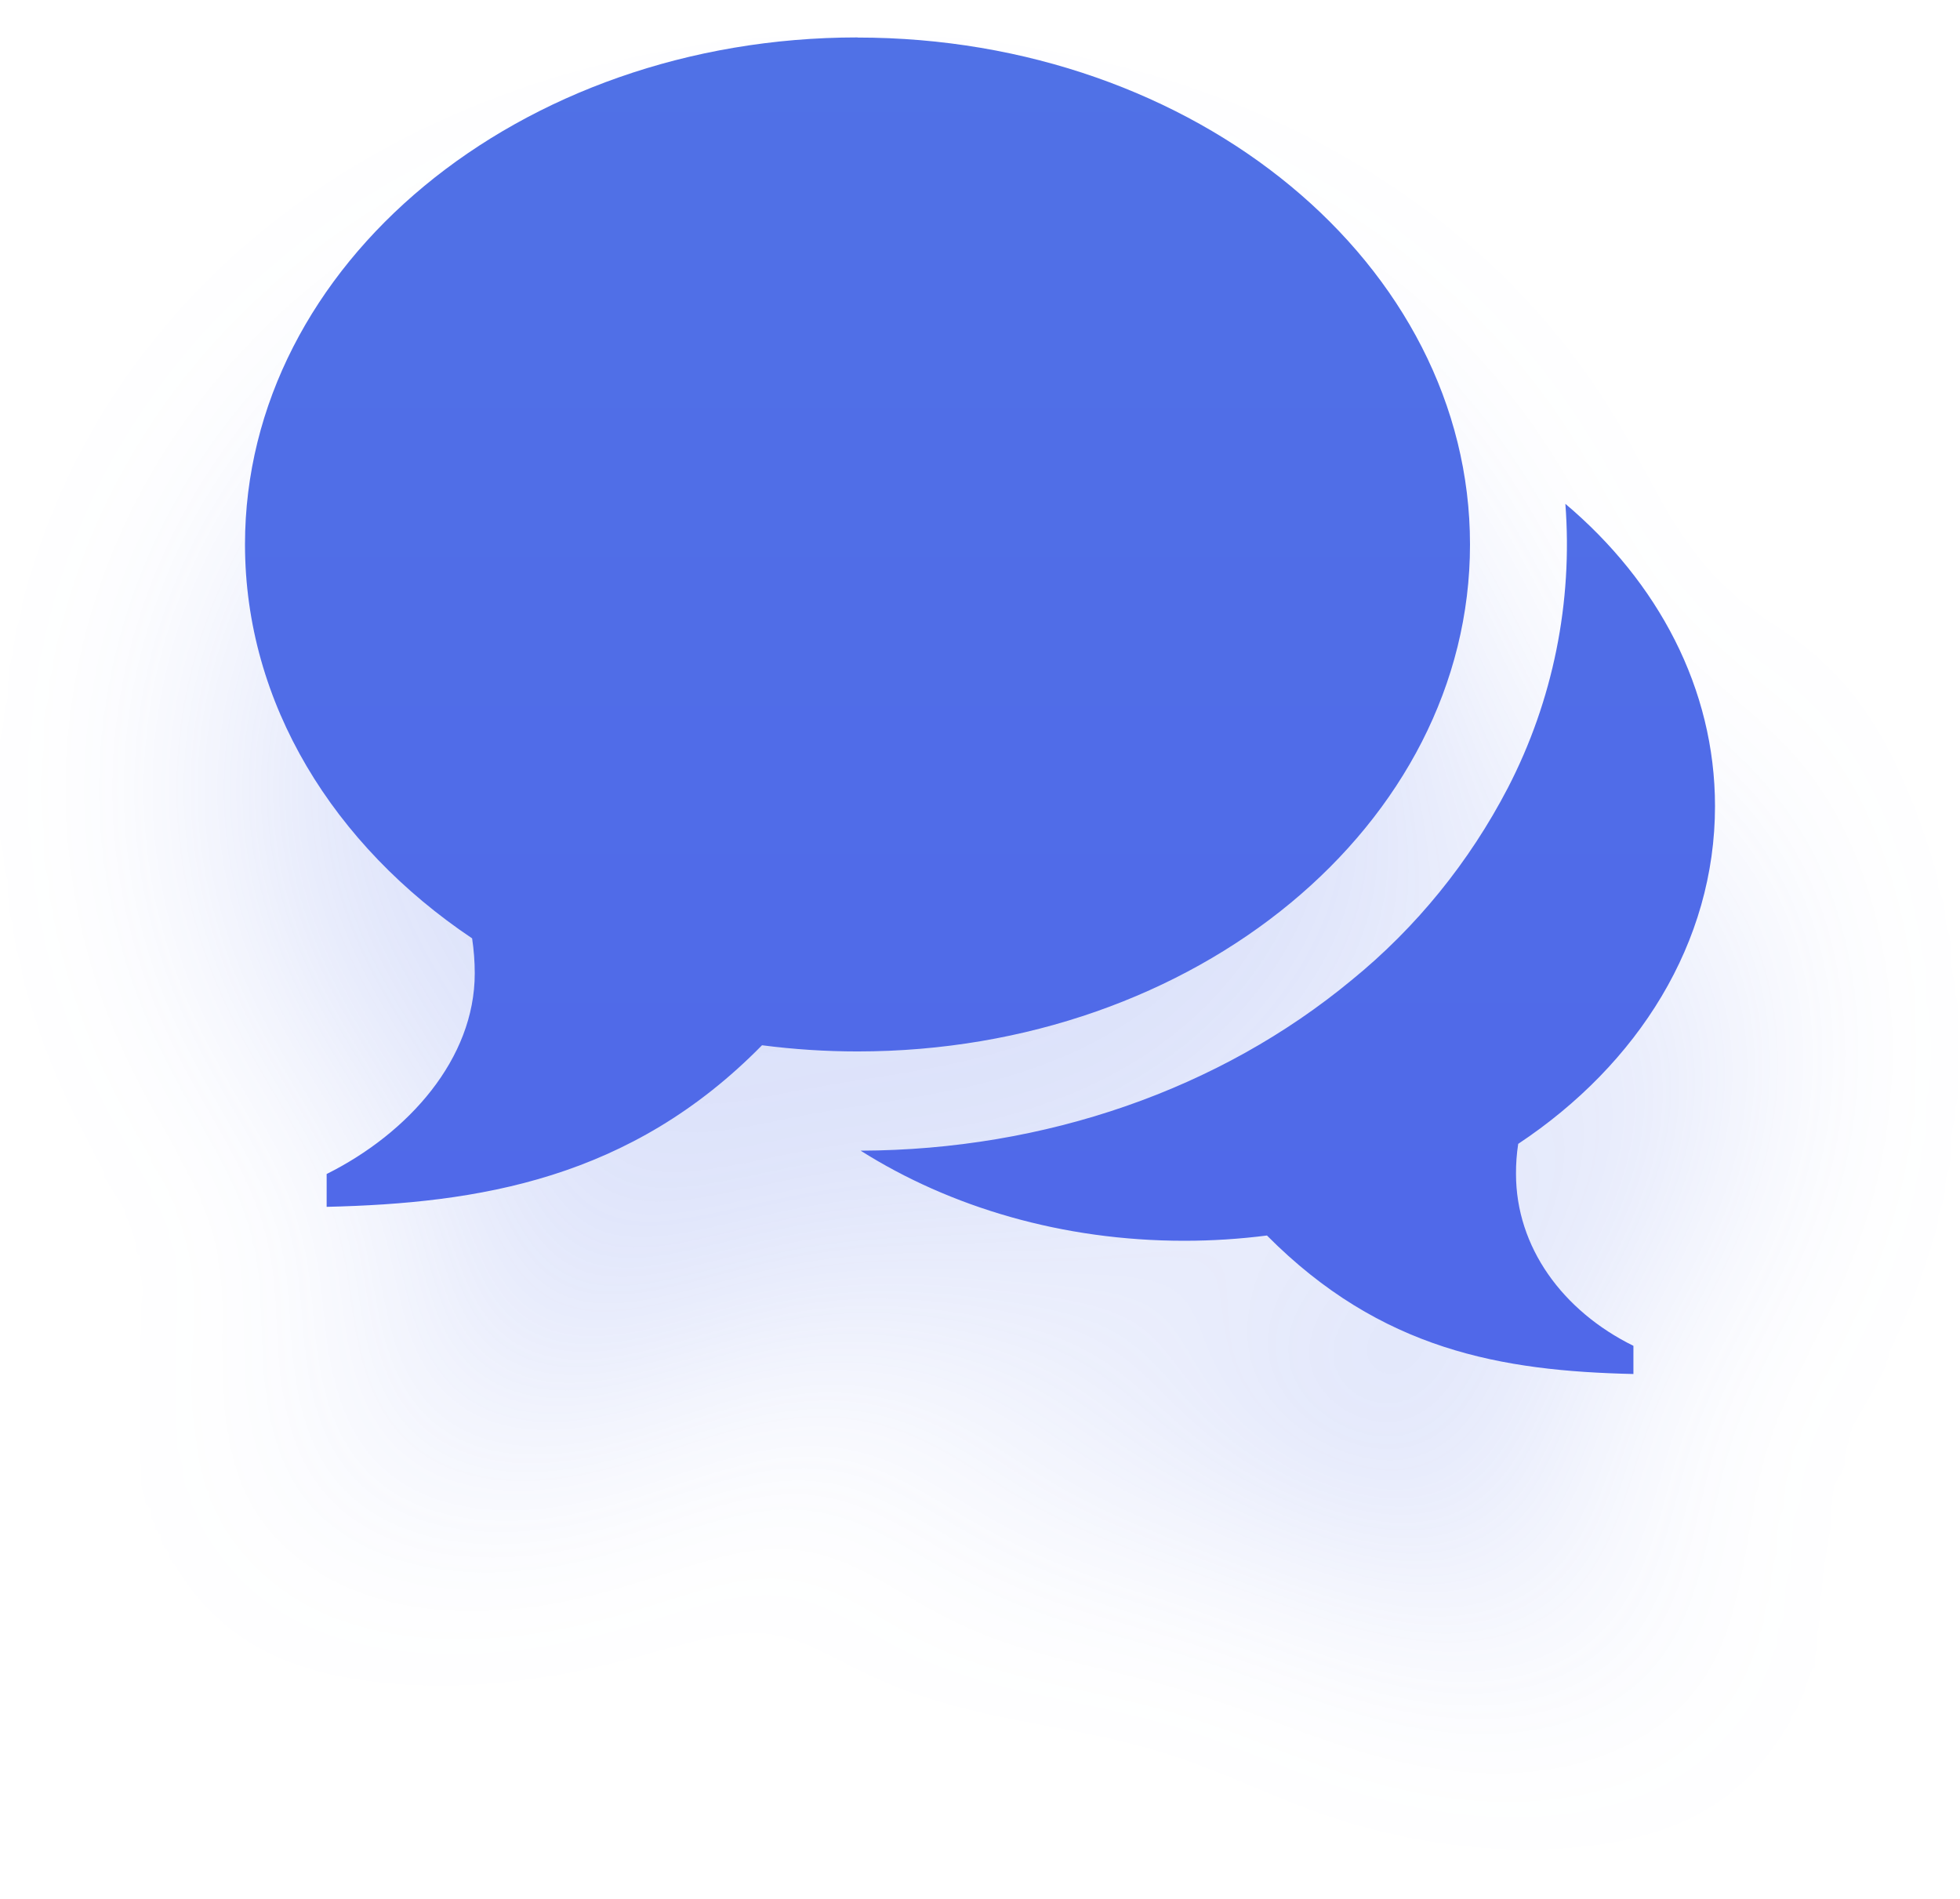
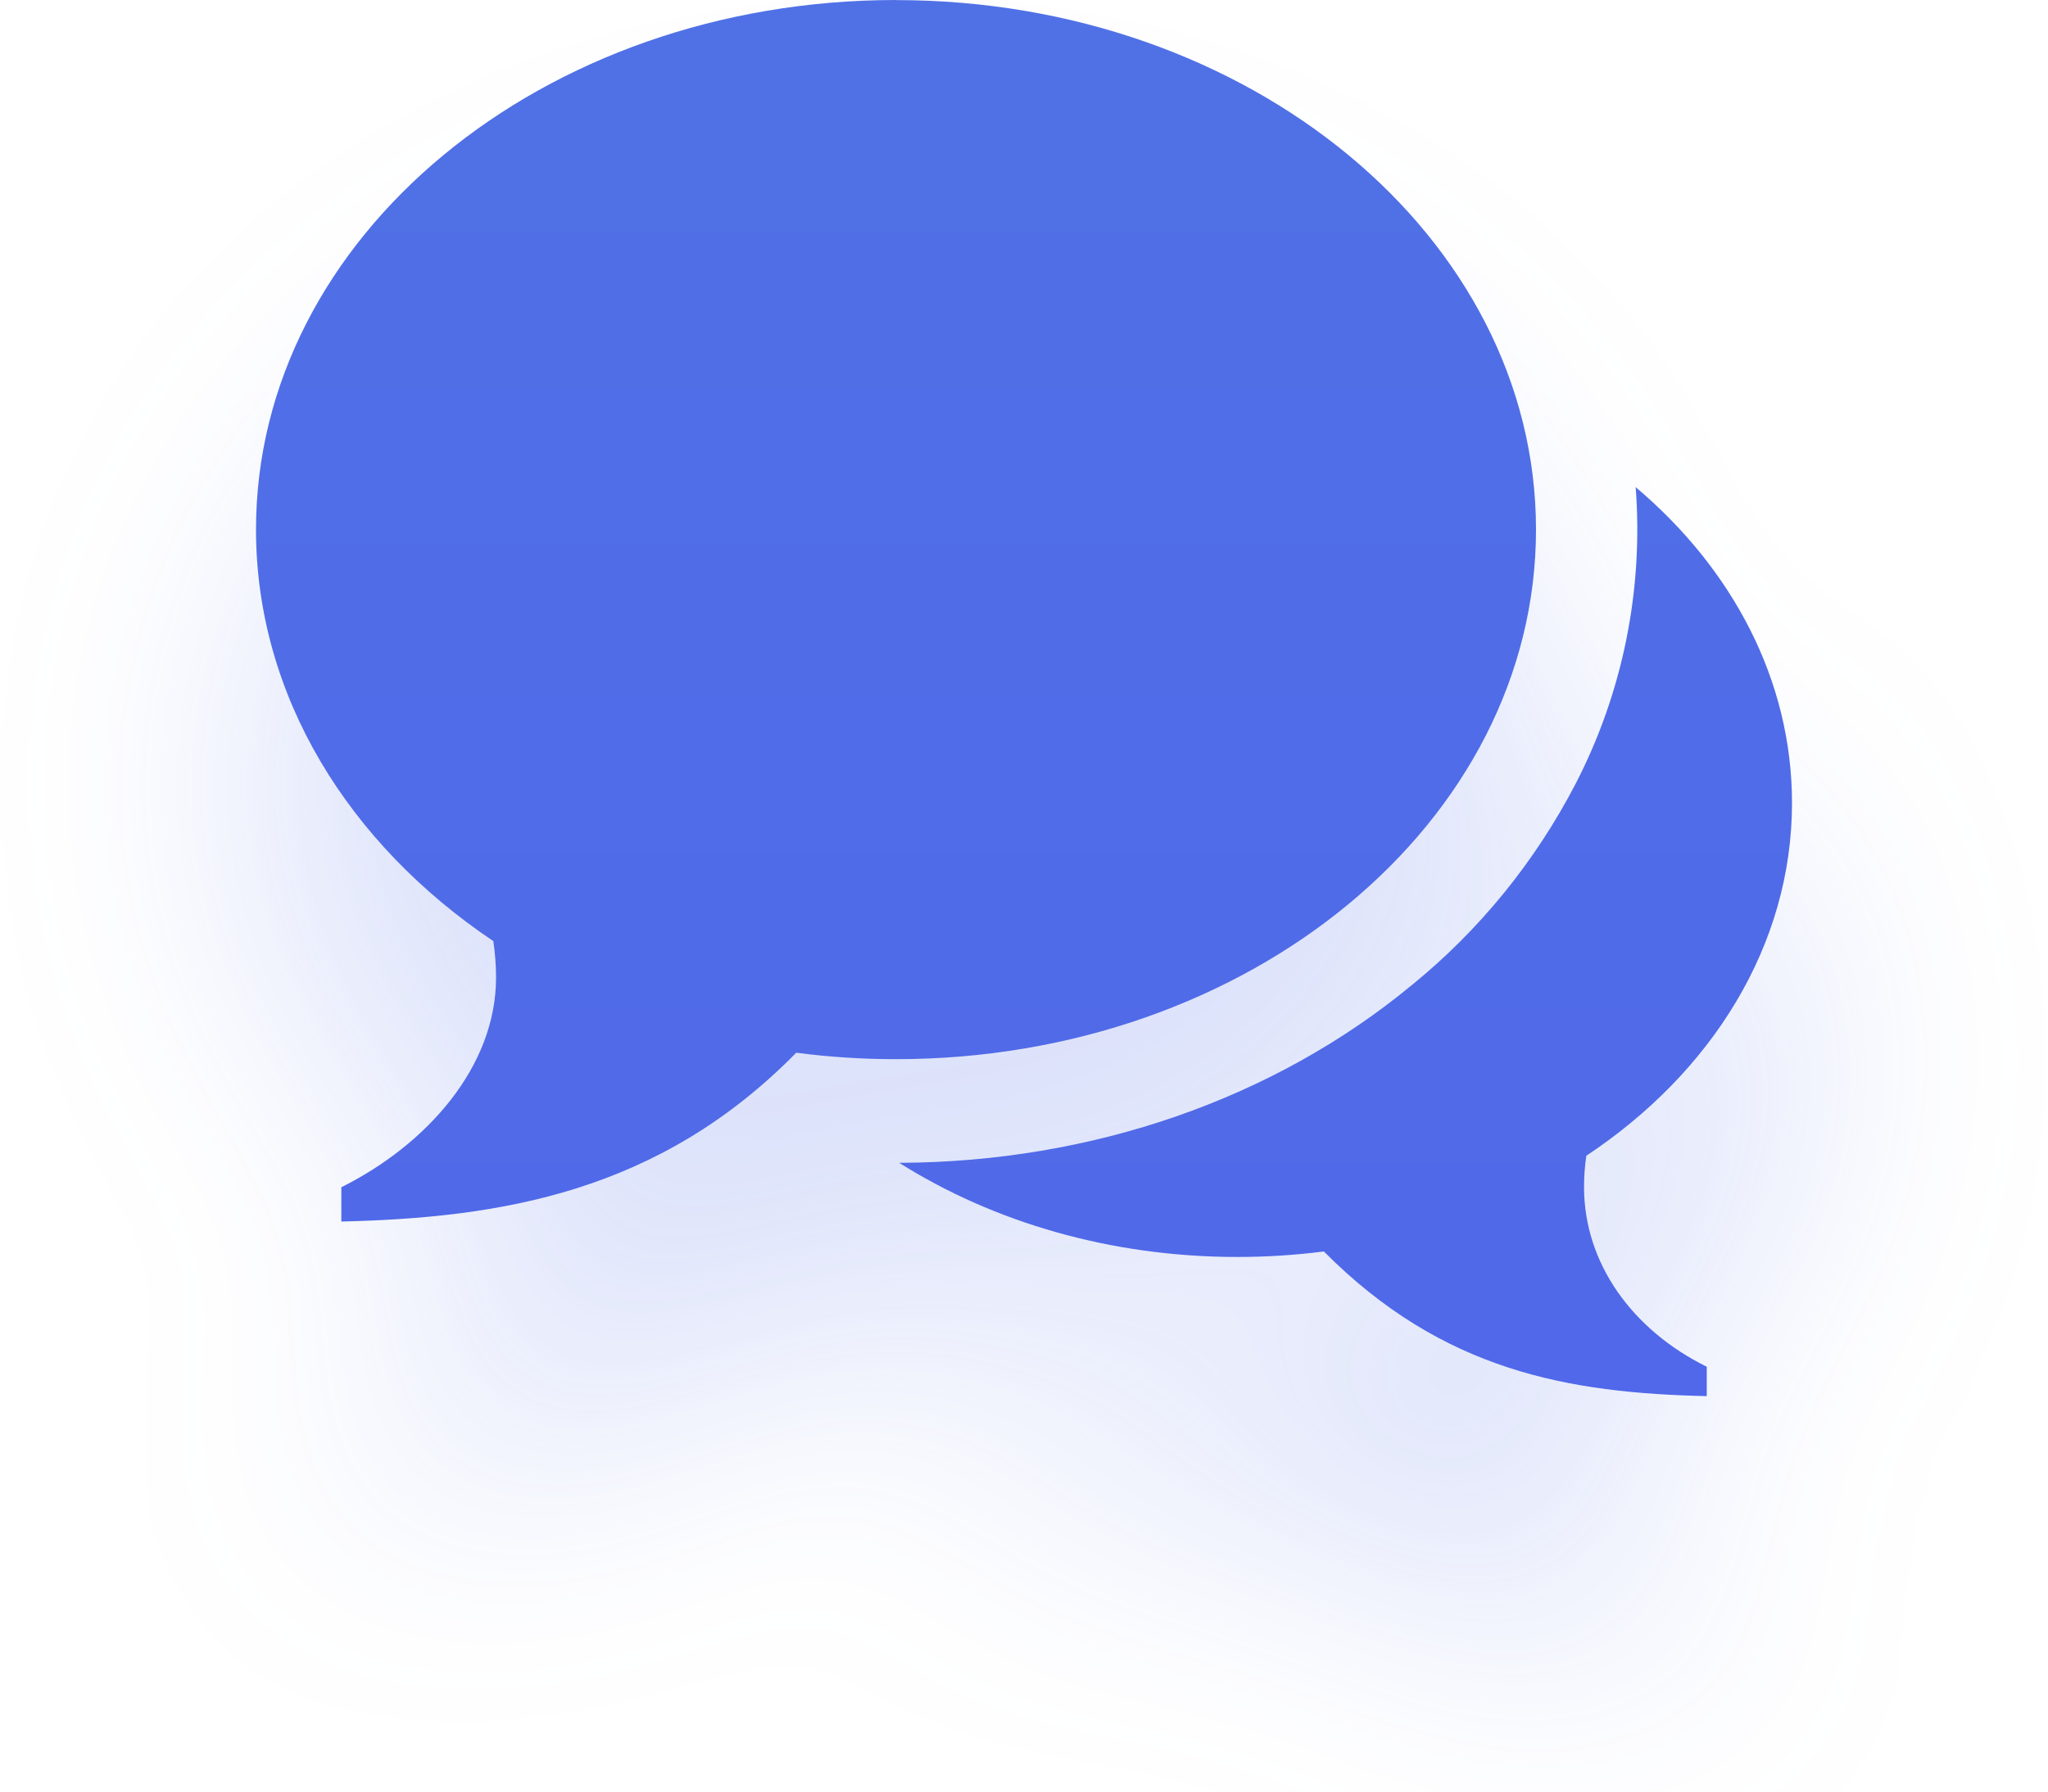
- <svg xmlns="http://www.w3.org/2000/svg" width="32" height="31" viewBox="0 0 32 31" fill="none">
+ <svg xmlns="http://www.w3.org/2000/svg" width="96" height="84" viewBox="0 0 96 84" fill="none">
  <g filter="url(#filter0_d)">
-     <path d="M14 0.613C19.523 0.613 24 4.318 24 8.889C24 13.46 19.523 17.165 14 17.165C13.479 17.165 12.958 17.131 12.441 17.064C10.293 19.252 7.813 19.644 5.333 19.702V19.166C6.672 18.498 7.751 17.282 7.751 15.891C7.751 15.697 7.736 15.506 7.708 15.319C5.447 13.802 4 11.485 4 8.887C4 4.316 8.477 0.611 14 0.611V0.613ZM24.751 19.164C24.751 20.355 25.507 21.399 26.668 21.971V22.431C24.52 22.382 22.548 22.045 20.685 20.17C20.245 20.226 19.793 20.256 19.335 20.256C17.345 20.256 15.513 19.708 14.051 18.785C17.065 18.774 19.911 17.786 22.068 16C23.12 15.144 23.988 14.075 24.619 12.861C25.355 11.438 25.68 9.83 25.557 8.225C27.069 9.501 28 11.242 28 13.161C28 15.388 26.747 17.373 24.787 18.674C24.762 18.836 24.75 19 24.751 19.164Z" fill="url(#paint0_linear)" />
+     <path d="M42 0.004C58.568 0.004 72 11.119 72 24.832C72 38.544 58.568 49.66 42 49.66C40.437 49.661 38.875 49.56 37.324 49.357C30.88 55.923 23.44 57.097 16 57.273V55.665C20.016 53.66 23.252 50.011 23.252 45.839C23.252 45.258 23.208 44.685 23.124 44.124C16.34 39.571 12 32.621 12 24.828C12 11.115 25.432 0 42 0V0.004ZM74.252 55.657C74.252 59.232 76.52 62.362 80.004 64.08V65.459C73.56 65.311 67.644 64.301 62.056 58.676C60.736 58.844 59.38 58.934 58.004 58.934C52.036 58.934 46.54 57.289 42.152 54.52C51.196 54.487 59.732 51.525 66.204 46.166C69.36 43.597 71.964 40.392 73.856 36.749C76.064 32.479 77.041 27.655 76.672 22.84C81.208 26.669 84 31.893 84 37.649C84 44.329 80.24 50.285 74.36 54.188C74.287 54.674 74.251 55.165 74.252 55.657V55.657Z" fill="url(#paint0_linear)" />
  </g>
  <defs>
-     <filter id="filter0_d" x="0" y="0.611" width="32" height="29.82" filterUnits="userSpaceOnUse" color-interpolation-filters="sRGB">
+     <filter id="filter0_d" x="0" y="0" width="96" height="89.459" filterUnits="userSpaceOnUse" color-interpolation-filters="sRGB">
      <feFlood flood-opacity="0" result="BackgroundImageFix" />
      <feColorMatrix in="SourceAlpha" type="matrix" values="0 0 0 0 0 0 0 0 0 0 0 0 0 0 0 0 0 0 127 0" />
-       <feOffset dy="4" />
-       <feGaussianBlur stdDeviation="2" />
+       <feOffset dy="12" />
+       <feGaussianBlur stdDeviation="6" />
      <feColorMatrix type="matrix" values="0 0 0 0 0.314 0 0 0 0 0.431 0 0 0 0 0.906 0 0 0 0.2 0" />
      <feBlend mode="normal" in2="BackgroundImageFix" result="effect1_dropShadow" />
      <feBlend mode="normal" in="SourceGraphic" in2="effect1_dropShadow" result="shape" />
    </filter>
-     <linearGradient id="paint0_linear" x1="16" y1="0.611" x2="16" y2="22.431" gradientUnits="userSpaceOnUse">
+     <linearGradient id="paint0_linear" x1="48" y1="0" x2="48" y2="65.459" gradientUnits="userSpaceOnUse">
      <stop stop-color="#5071E6" />
      <stop offset="1" stop-color="#5068E9" />
    </linearGradient>
  </defs>
</svg>
